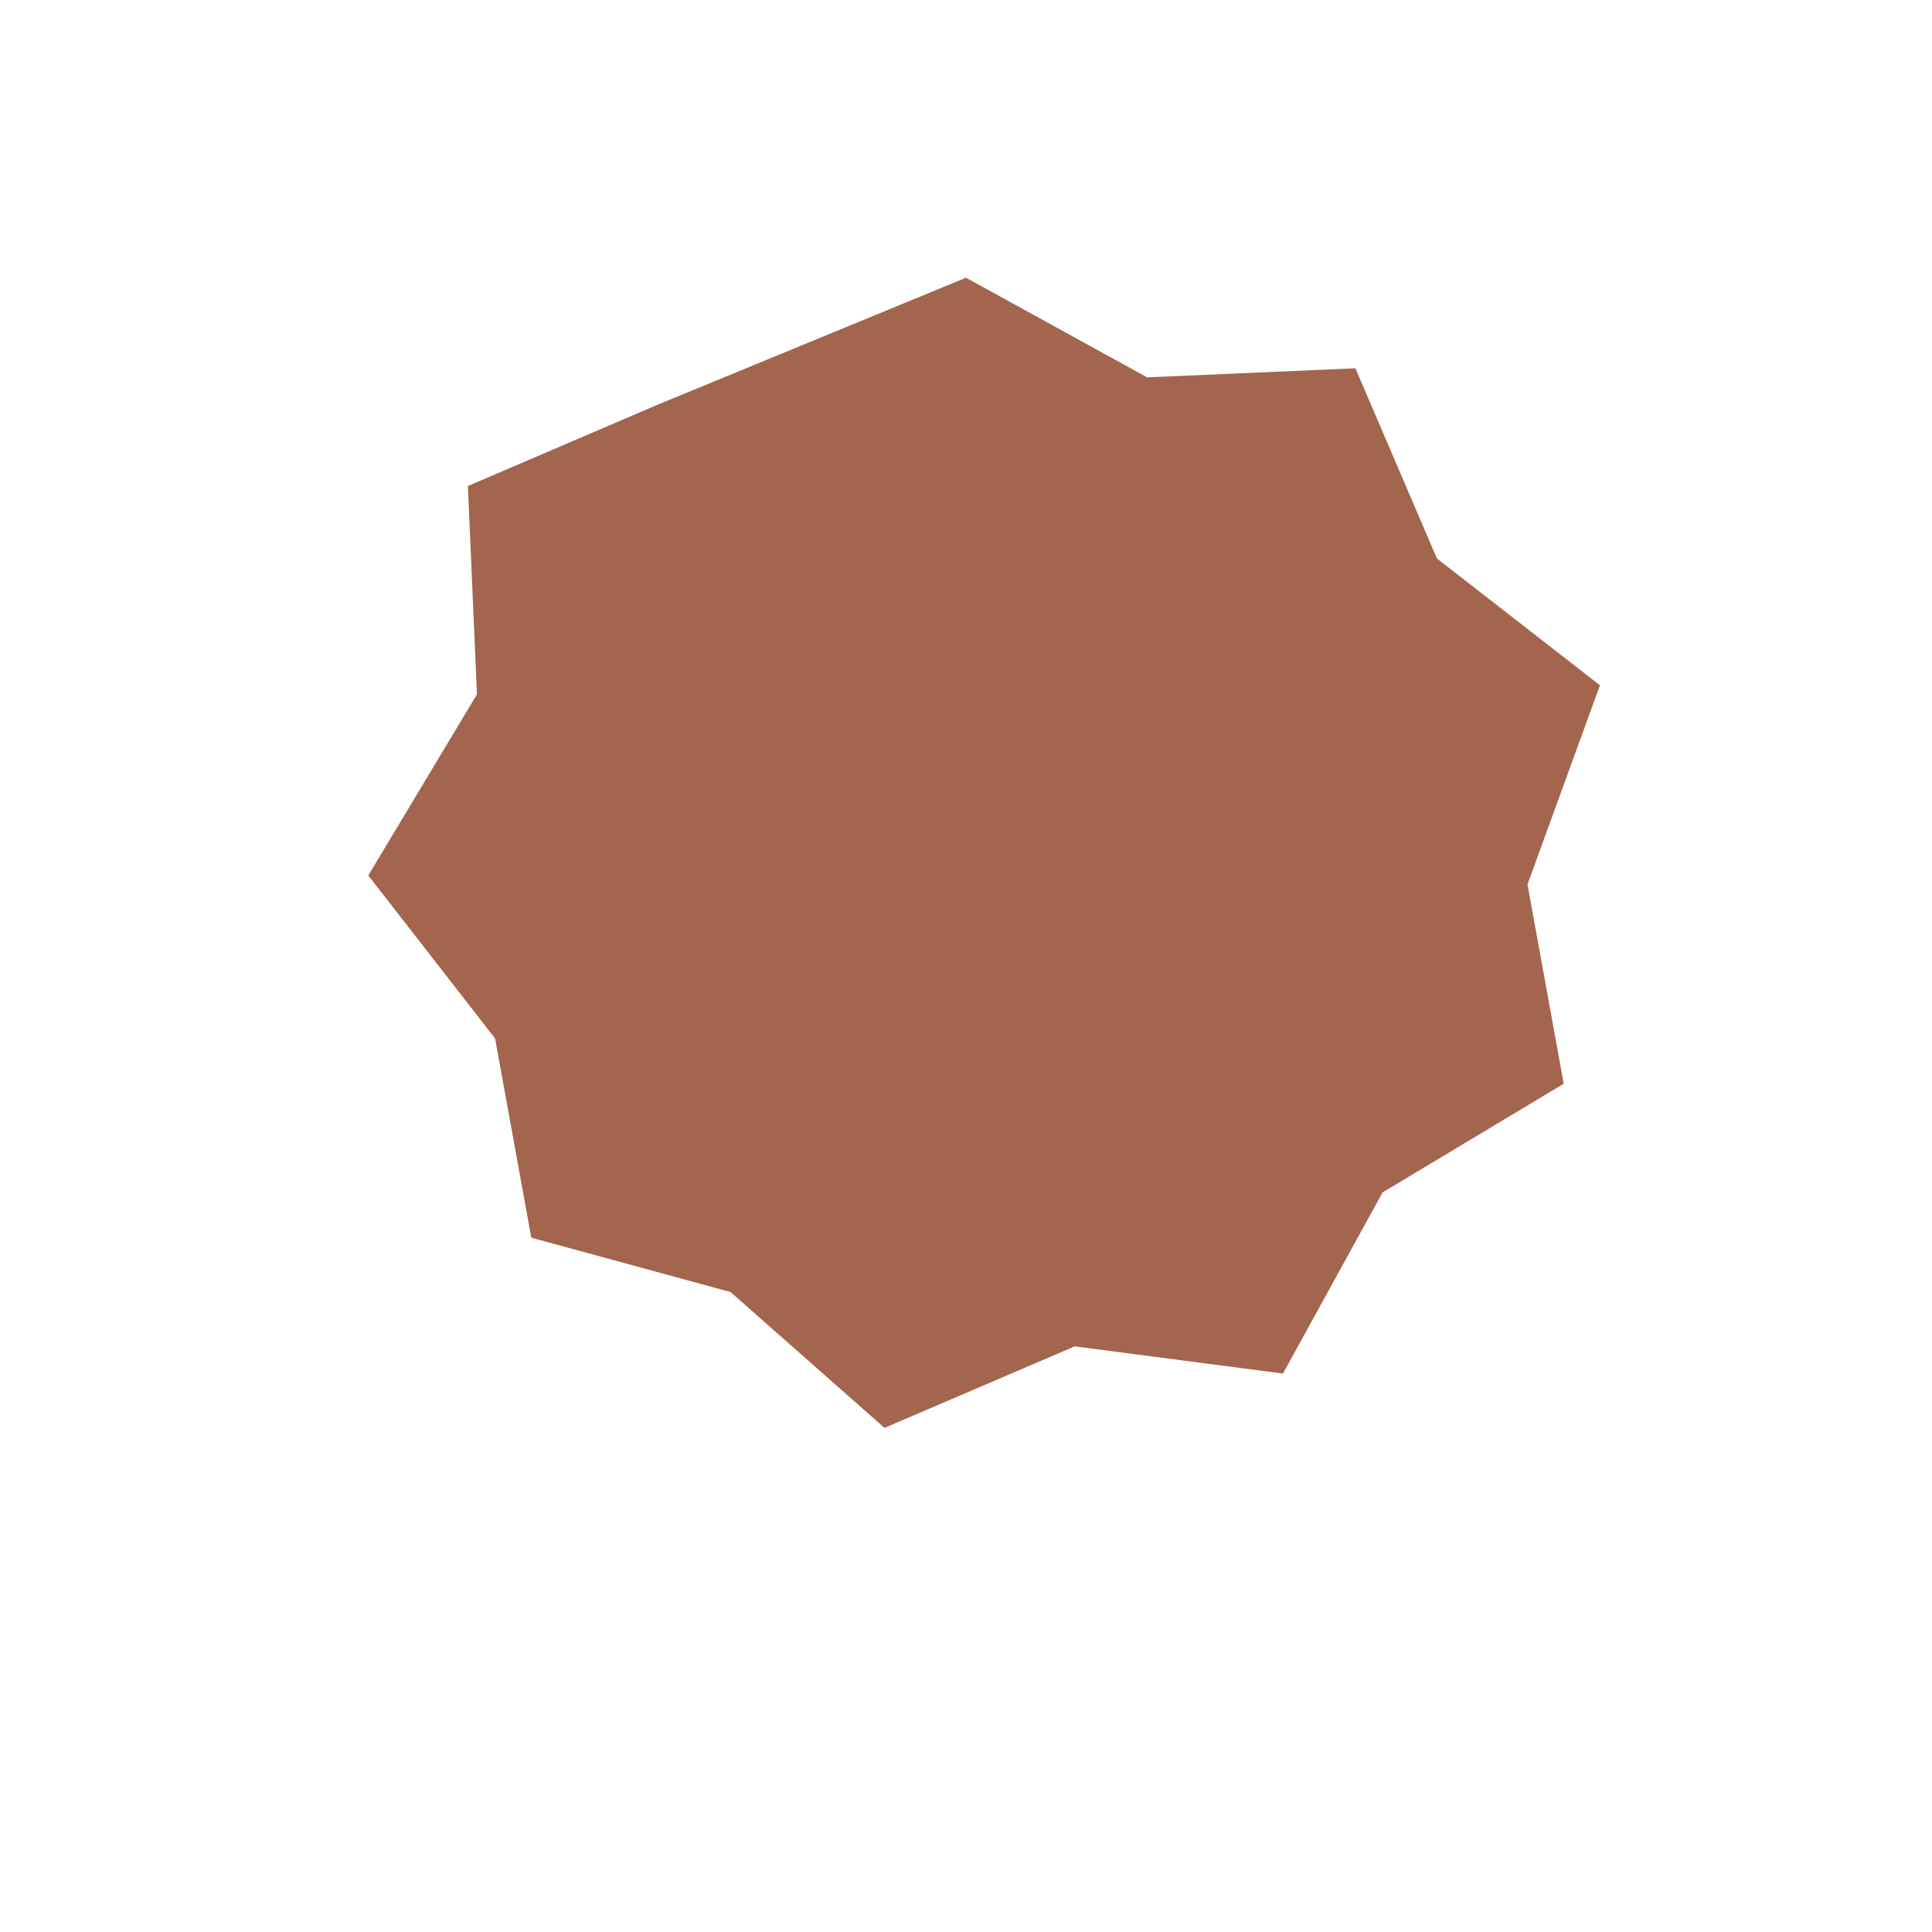
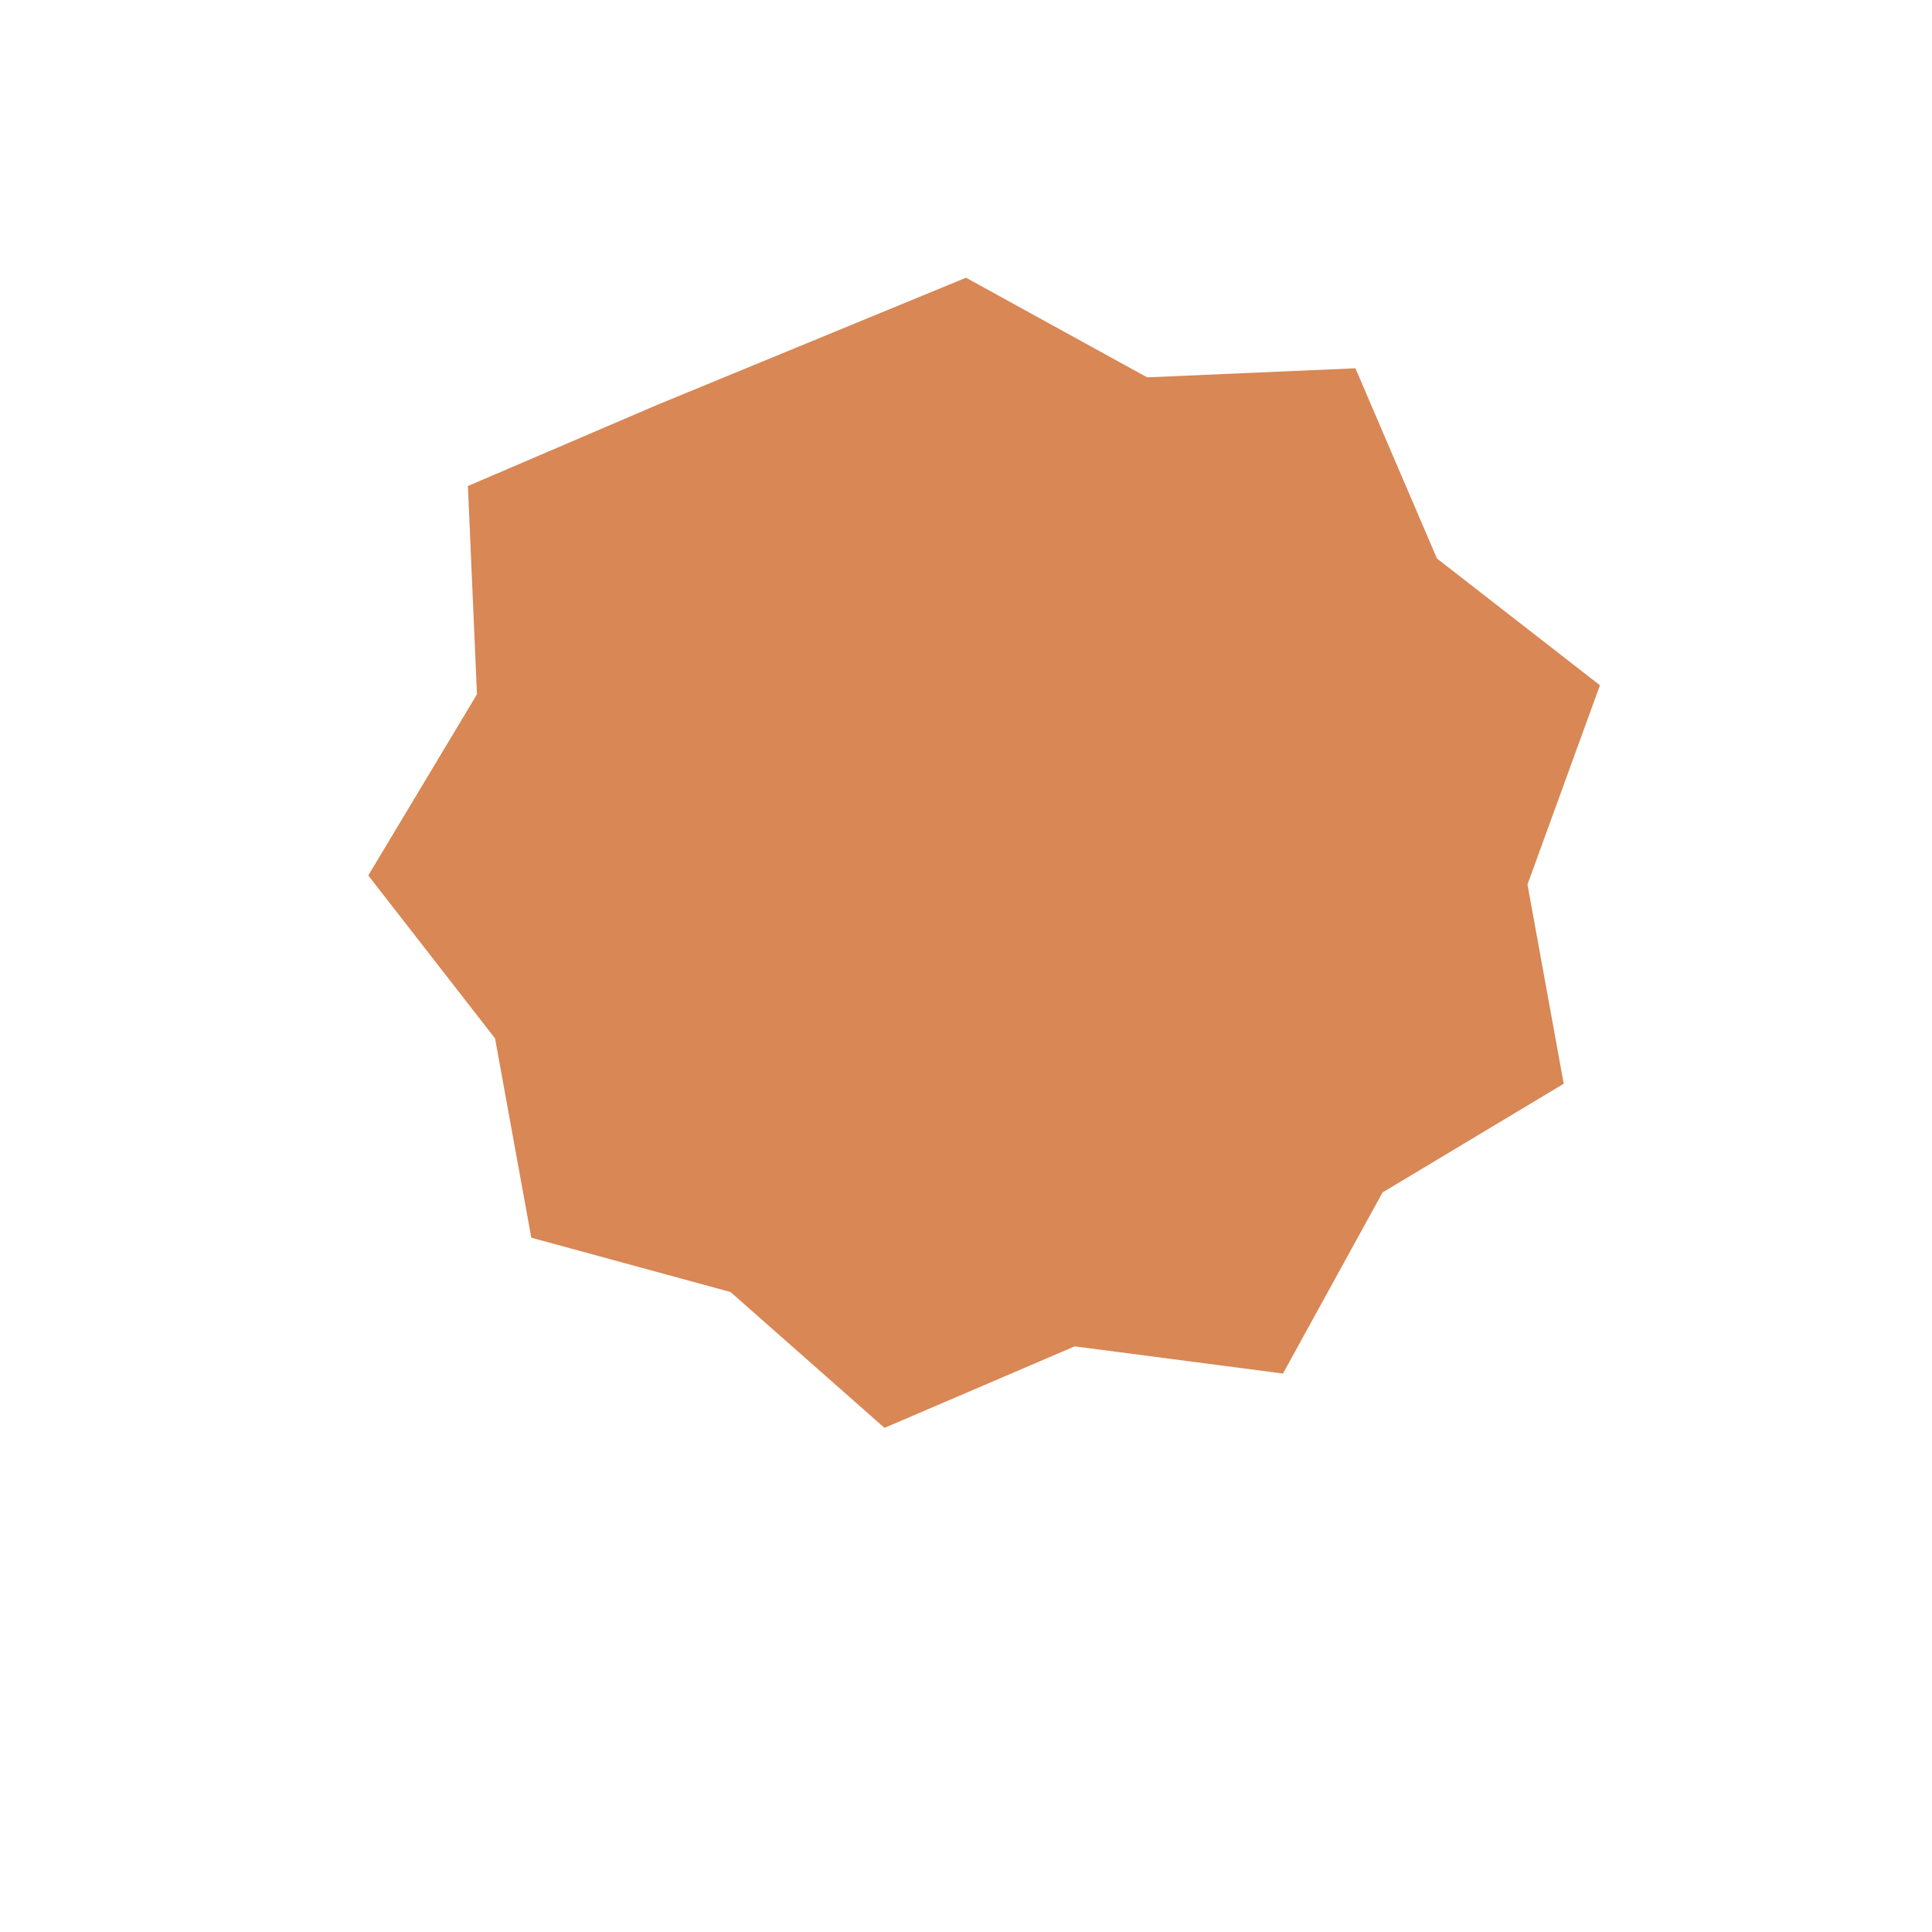
<svg xmlns="http://www.w3.org/2000/svg" width="32" height="32" viewBox="0 0 32 32">
-   <g transform="translate(-8 -8) scale(1.5)" fill="#A3654D" stroke-linecap="round" stroke-linejoin="round">
+   <g transform="translate(-8 -8) scale(1.5)" fill="#D88755" stroke-linecap="round" stroke-linejoin="round">
    <path d="M16 8.4l2 1.1 2.3-.1.9 2.1 1.8 1.4-.8 2.2.4 2.2-2 1.2-1.1 2-2.3-.3-2.1.9-1.7-1.5-2.2-.6-.4-2.2-1.4-1.8 1.2-2-.1-2.3 2.1-.9z" />
-     <circle cx="16" cy="14.7" r="3.1" fill="none" stroke="#A3654D" stroke-width="1.2" />
+     <circle cx="16" cy="14.7" r="3.1" fill="none" stroke="#D88755" stroke-width="1.2" />
    <circle cx="16" cy="14.7" r="1" />
  </g>
</svg>
